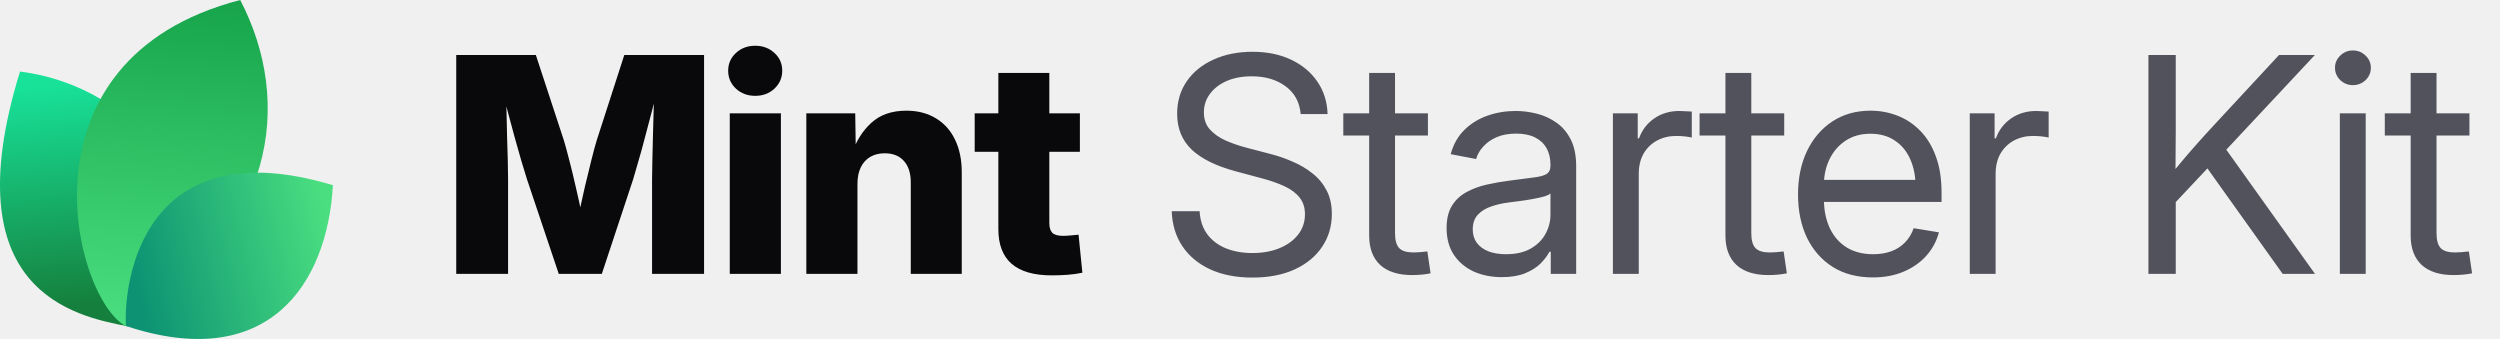
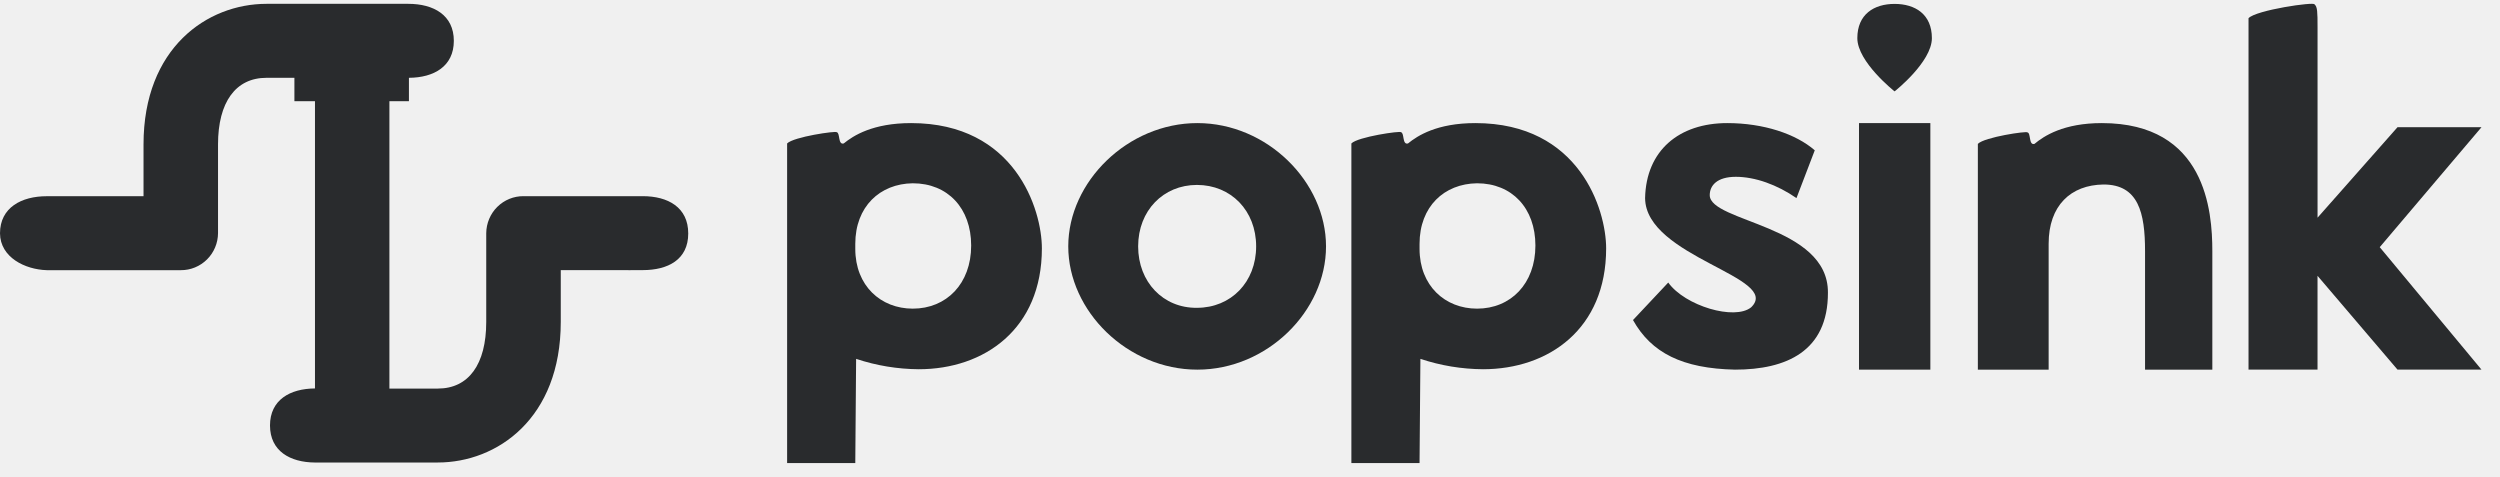
- <svg xmlns="http://www.w3.org/2000/svg" width="177" height="24" viewBox="0 0 177 24" fill="none">
-   <path d="M9.061 23.108C5.268 22.377 -3.391 20.627 1.417 5.064C9.634 6.099 16.973 14.064 9.061 23.108Z" fill="url(#paint0_linear_17557_2020)" />
-   <path d="M8.919 23.094C5.276 21.222 0.784 4.209 17.007 0C20.757 7.193 19.621 16.545 8.919 23.094Z" fill="url(#paint1_linear_17557_2020)" />
-   <path d="M8.914 23.079C8.735 19.882 10.159 9.085 23.57 13.111C23.181 20.123 18.984 26.418 8.914 23.079Z" fill="url(#paint2_linear_17557_2020)" />
-   <path d="M32.301 19.392V3.894H37.938L39.925 9.948C40.036 10.315 40.164 10.787 40.31 11.362C40.462 11.938 40.611 12.552 40.757 13.204C40.91 13.855 41.048 14.483 41.173 15.086C41.305 15.682 41.412 16.192 41.495 16.615H40.695C40.771 16.192 40.871 15.682 40.996 15.086C41.128 14.49 41.267 13.866 41.412 13.214C41.565 12.562 41.714 11.948 41.86 11.373C42.005 10.79 42.133 10.315 42.244 9.948L44.2 3.894H49.848V19.392H46.166V12.704C46.166 12.357 46.173 11.917 46.187 11.383C46.2 10.849 46.214 10.27 46.228 9.646C46.249 9.022 46.266 8.391 46.28 7.753C46.301 7.115 46.311 6.519 46.311 5.964H46.623C46.485 6.561 46.332 7.181 46.166 7.826C45.999 8.471 45.833 9.102 45.666 9.719C45.507 10.336 45.351 10.901 45.198 11.414C45.053 11.928 44.928 12.357 44.824 12.704L42.608 19.392H39.561L37.314 12.704C37.203 12.357 37.072 11.928 36.919 11.414C36.773 10.901 36.614 10.34 36.441 9.729C36.274 9.112 36.104 8.481 35.931 7.836C35.764 7.192 35.608 6.567 35.463 5.964H35.827C35.834 6.512 35.844 7.105 35.858 7.743C35.872 8.374 35.886 9.005 35.9 9.636C35.92 10.26 35.938 10.839 35.952 11.373C35.965 11.907 35.972 12.351 35.972 12.704V19.392H32.301ZM51.668 19.392V8.024H55.288V19.392H51.668ZM53.468 6.786C52.927 6.786 52.473 6.616 52.105 6.276C51.738 5.93 51.554 5.507 51.554 5.007C51.554 4.508 51.738 4.088 52.105 3.749C52.473 3.409 52.927 3.239 53.468 3.239C54.009 3.239 54.463 3.409 54.83 3.749C55.198 4.082 55.382 4.501 55.382 5.007C55.382 5.507 55.198 5.93 54.83 6.276C54.463 6.616 54.009 6.786 53.468 6.786ZM60.708 13.027V19.392H57.088V8.024H60.551L60.593 10.967H60.281C60.593 10.024 61.061 9.268 61.685 8.7C62.309 8.124 63.138 7.836 64.171 7.836C64.975 7.836 65.672 8.017 66.262 8.377C66.851 8.731 67.302 9.234 67.614 9.885C67.933 10.537 68.092 11.307 68.092 12.194V19.392H64.483V12.912C64.483 12.26 64.32 11.754 63.994 11.394C63.675 11.033 63.221 10.853 62.632 10.853C62.25 10.853 61.914 10.936 61.623 11.102C61.332 11.269 61.106 11.515 60.947 11.841C60.787 12.16 60.708 12.555 60.708 13.027ZM76.456 8.024V10.749H69.008V8.024H76.456ZM70.683 5.163H74.292V15.783C74.292 16.102 74.361 16.334 74.5 16.48C74.646 16.625 74.899 16.698 75.259 16.698C75.405 16.698 75.596 16.688 75.831 16.667C76.074 16.646 76.251 16.629 76.362 16.615L76.632 19.309C76.313 19.378 75.963 19.427 75.582 19.455C75.207 19.482 74.836 19.496 74.469 19.496C73.2 19.496 72.25 19.222 71.619 18.674C70.995 18.127 70.683 17.308 70.683 16.22V5.163Z" fill="#09090B" />
-   <path d="M88.667 19.652C87.523 19.652 86.528 19.458 85.682 19.07C84.843 18.681 84.188 18.137 83.716 17.437C83.245 16.736 82.992 15.908 82.957 14.951H84.933C84.968 15.596 85.148 16.14 85.474 16.584C85.8 17.021 86.24 17.354 86.795 17.582C87.35 17.804 87.974 17.915 88.667 17.915C89.388 17.915 90.026 17.801 90.581 17.572C91.143 17.343 91.583 17.024 91.902 16.615C92.228 16.199 92.391 15.717 92.391 15.169C92.391 14.698 92.266 14.306 92.017 13.994C91.767 13.675 91.413 13.408 90.956 13.193C90.498 12.978 89.954 12.787 89.323 12.621L87.502 12.132C86.123 11.765 85.082 11.255 84.382 10.603C83.689 9.944 83.342 9.095 83.342 8.055C83.342 7.174 83.571 6.404 84.028 5.746C84.486 5.087 85.117 4.577 85.921 4.217C86.726 3.849 87.645 3.666 88.678 3.666C89.718 3.666 90.63 3.853 91.413 4.227C92.204 4.602 92.824 5.122 93.275 5.787C93.726 6.446 93.965 7.209 93.993 8.076H92.089C92.013 7.23 91.656 6.574 91.018 6.11C90.387 5.638 89.586 5.403 88.615 5.403C87.95 5.403 87.36 5.513 86.847 5.735C86.341 5.957 85.946 6.262 85.661 6.651C85.377 7.032 85.235 7.469 85.235 7.961C85.235 8.447 85.377 8.849 85.661 9.168C85.946 9.48 86.317 9.74 86.774 9.948C87.232 10.149 87.724 10.319 88.251 10.457L89.884 10.884C90.439 11.023 90.977 11.206 91.496 11.435C92.023 11.657 92.495 11.934 92.911 12.267C93.334 12.593 93.67 12.995 93.92 13.474C94.17 13.945 94.294 14.504 94.294 15.149C94.294 16.015 94.066 16.788 93.608 17.468C93.157 18.148 92.512 18.681 91.673 19.07C90.834 19.458 89.832 19.652 88.667 19.652ZM101.097 8.024V9.594H95.106V8.024H101.097ZM96.937 5.163H98.767V16.521C98.767 17 98.865 17.347 99.059 17.562C99.26 17.77 99.6 17.874 100.078 17.874C100.21 17.874 100.366 17.867 100.546 17.853C100.733 17.832 100.903 17.815 101.056 17.801L101.285 19.351C101.097 19.392 100.886 19.423 100.65 19.444C100.414 19.465 100.189 19.475 99.974 19.475C98.996 19.475 98.244 19.236 97.717 18.758C97.197 18.272 96.937 17.579 96.937 16.677V5.163ZM106.33 19.621C105.595 19.621 104.932 19.489 104.343 19.226C103.754 18.955 103.285 18.564 102.939 18.05C102.592 17.53 102.419 16.896 102.419 16.147C102.419 15.495 102.547 14.965 102.804 14.556C103.06 14.146 103.403 13.828 103.833 13.599C104.263 13.363 104.742 13.186 105.269 13.068C105.796 12.95 106.333 12.857 106.881 12.787C107.574 12.69 108.132 12.617 108.555 12.569C108.978 12.52 109.287 12.441 109.481 12.33C109.675 12.212 109.772 12.014 109.772 11.737V11.654C109.772 11.203 109.679 10.815 109.492 10.489C109.311 10.163 109.041 9.91 108.68 9.729C108.32 9.549 107.872 9.459 107.338 9.459C106.805 9.459 106.34 9.546 105.945 9.719C105.556 9.892 105.241 10.118 104.998 10.395C104.755 10.665 104.593 10.953 104.509 11.258L102.71 10.915C102.897 10.222 103.22 9.65 103.677 9.199C104.135 8.748 104.679 8.412 105.31 8.19C105.941 7.968 106.607 7.857 107.307 7.857C107.8 7.857 108.295 7.92 108.795 8.044C109.301 8.169 109.765 8.381 110.188 8.679C110.611 8.97 110.951 9.369 111.208 9.875C111.464 10.374 111.593 11.005 111.593 11.768V19.392H109.793V17.822H109.7C109.568 18.085 109.363 18.359 109.086 18.643C108.809 18.921 108.444 19.153 107.994 19.34C107.543 19.527 106.988 19.621 106.33 19.621ZM106.621 17.998C107.321 17.998 107.904 17.867 108.368 17.603C108.84 17.333 109.19 16.986 109.419 16.563C109.654 16.133 109.772 15.682 109.772 15.211V13.692C109.703 13.769 109.554 13.841 109.325 13.911C109.096 13.973 108.829 14.032 108.524 14.088C108.226 14.143 107.921 14.192 107.609 14.233C107.304 14.275 107.033 14.309 106.798 14.337C106.354 14.393 105.938 14.49 105.549 14.628C105.168 14.76 104.86 14.954 104.624 15.211C104.388 15.467 104.27 15.811 104.27 16.241C104.27 16.615 104.367 16.934 104.561 17.198C104.762 17.461 105.04 17.662 105.393 17.801C105.747 17.933 106.156 17.998 106.621 17.998ZM114.193 19.392V8.024H115.951V9.792H116.045C116.253 9.209 116.61 8.741 117.116 8.388C117.622 8.034 118.219 7.857 118.905 7.857C119.058 7.857 119.217 7.864 119.384 7.878C119.55 7.885 119.682 7.892 119.779 7.899V9.74C119.716 9.719 119.578 9.695 119.363 9.667C119.155 9.639 118.922 9.625 118.666 9.625C118.174 9.625 117.726 9.733 117.324 9.948C116.922 10.163 116.603 10.471 116.367 10.874C116.138 11.276 116.024 11.758 116.024 12.319V19.392H114.193ZM126.322 8.024V9.594H120.33V8.024H126.322ZM122.161 5.163H123.992V16.521C123.992 17 124.089 17.347 124.283 17.562C124.484 17.77 124.824 17.874 125.302 17.874C125.434 17.874 125.59 17.867 125.77 17.853C125.958 17.832 126.127 17.815 126.28 17.801L126.509 19.351C126.322 19.392 126.11 19.423 125.874 19.444C125.639 19.465 125.413 19.475 125.198 19.475C124.221 19.475 123.468 19.236 122.941 18.758C122.421 18.272 122.161 17.579 122.161 16.677V5.163ZM132.604 19.642C131.502 19.642 130.555 19.396 129.765 18.903C128.974 18.404 128.364 17.714 127.934 16.834C127.511 15.946 127.3 14.927 127.3 13.775C127.3 12.611 127.511 11.584 127.934 10.697C128.364 9.802 128.964 9.102 129.734 8.596C130.51 8.089 131.408 7.836 132.428 7.836C133.1 7.836 133.738 7.954 134.341 8.19C134.952 8.426 135.489 8.783 135.954 9.261C136.425 9.74 136.793 10.343 137.056 11.071C137.327 11.792 137.462 12.645 137.462 13.63V14.296H128.433V12.735H136.463L135.631 13.297C135.631 12.541 135.506 11.876 135.257 11.3C135.007 10.725 134.643 10.277 134.165 9.958C133.686 9.632 133.107 9.469 132.428 9.469C131.748 9.469 131.162 9.632 130.67 9.958C130.177 10.284 129.796 10.725 129.526 11.279C129.262 11.827 129.13 12.441 129.13 13.12V14.046C129.13 14.864 129.273 15.572 129.557 16.168C129.841 16.757 130.243 17.211 130.763 17.53C131.283 17.842 131.901 17.998 132.615 17.998C133.093 17.998 133.523 17.929 133.905 17.79C134.293 17.645 134.619 17.433 134.882 17.156C135.153 16.879 135.354 16.546 135.486 16.157L137.275 16.449C137.108 17.08 136.81 17.634 136.38 18.113C135.95 18.591 135.413 18.966 134.768 19.236C134.123 19.507 133.402 19.642 132.604 19.642ZM139.459 19.392V8.024H141.217V9.792H141.311C141.519 9.209 141.876 8.741 142.382 8.388C142.888 8.034 143.485 7.857 144.171 7.857C144.324 7.857 144.483 7.864 144.649 7.878C144.816 7.885 144.948 7.892 145.045 7.899V9.74C144.982 9.719 144.844 9.695 144.629 9.667C144.421 9.639 144.188 9.625 143.932 9.625C143.439 9.625 142.992 9.733 142.59 9.948C142.188 10.163 141.869 10.471 141.633 10.874C141.404 11.276 141.29 11.758 141.29 12.319V19.392H139.459ZM153.429 14.961V12.715C153.783 12.257 154.136 11.82 154.49 11.404C154.844 10.981 155.204 10.565 155.572 10.156C155.939 9.74 156.314 9.327 156.695 8.918L161.355 3.894H163.893L157.277 10.967H157.184L153.429 14.961ZM152.108 19.392V3.894H154.043V9.241L154.022 12.559L154.043 13.505V19.392H152.108ZM161.615 19.392L155.967 11.477L157.173 9.969L163.903 19.392H161.615ZM165.661 19.392V8.024H167.492V19.392H165.661ZM166.587 6.027C166.24 6.027 165.942 5.909 165.692 5.673C165.443 5.43 165.318 5.139 165.318 4.799C165.318 4.459 165.443 4.172 165.692 3.936C165.942 3.693 166.24 3.572 166.587 3.572C166.934 3.572 167.232 3.693 167.482 3.936C167.731 4.172 167.856 4.459 167.856 4.799C167.856 5.139 167.731 5.43 167.482 5.673C167.232 5.909 166.934 6.027 166.587 6.027ZM174.836 8.024V9.594H168.844V8.024H174.836ZM170.675 5.163H172.506V16.521C172.506 17 172.603 17.347 172.797 17.562C172.998 17.77 173.338 17.874 173.816 17.874C173.948 17.874 174.104 17.867 174.284 17.853C174.472 17.832 174.641 17.815 174.794 17.801L175.023 19.351C174.836 19.392 174.624 19.423 174.388 19.444C174.153 19.465 173.927 19.475 173.712 19.475C172.735 19.475 171.982 19.236 171.455 18.758C170.935 18.272 170.675 17.579 170.675 16.677V5.163Z" fill="#52525C" />
+ <svg xmlns="http://www.w3.org/2000/svg" width="105" height="20" viewBox="0 0 105 20" fill="none">
+   <g clip-path="url(#clip0_7143_2043)">
+     <path d="M35.922 10.452V10.243C35.922 8.674 36.959 7.715 38.337 7.698C39.804 7.698 40.789 8.744 40.789 10.313C40.789 11.917 39.751 12.963 38.337 12.963C36.995 12.963 35.922 12.004 35.922 10.452ZM38.266 5.17C36.655 5.17 35.836 5.699 35.437 6.025C35.186 6.095 35.294 5.579 35.141 5.553C35.141 5.486 33.327 5.746 33.059 6.025V19.448H35.922L35.957 15.072C36.806 15.355 37.693 15.502 38.588 15.508C41.343 15.508 43.759 13.817 43.759 10.435C43.759 8.796 42.632 5.17 38.266 5.17V5.17Z" fill="#292B2D" />
+     <path d="M47.802 10.348C47.802 8.848 48.857 7.767 50.271 7.767C51.702 7.767 52.758 8.848 52.758 10.348C52.758 11.847 51.702 12.928 50.271 12.928C48.857 12.945 47.802 11.847 47.802 10.348ZM44.867 10.348C44.867 13.067 47.354 15.525 50.289 15.525C53.223 15.525 55.693 13.067 55.693 10.348C55.693 7.645 53.223 5.17 50.289 5.17C47.372 5.17 44.867 7.628 44.867 10.348Z" fill="#292B2D" />
+     <path d="M59.621 10.452V10.243C59.621 8.674 60.658 7.715 62.036 7.698C63.503 7.698 64.487 8.744 64.487 10.313C64.487 11.916 63.45 12.963 62.036 12.963C60.694 12.963 59.621 12.004 59.621 10.452ZM61.965 5.17C60.354 5.17 59.535 5.699 59.136 6.025C58.885 6.095 58.993 5.579 58.84 5.553C58.84 5.486 57.026 5.746 56.758 6.025V19.448H59.621L59.657 15.072C60.505 15.355 61.392 15.502 62.287 15.508C65.042 15.508 67.458 13.817 67.458 10.435C67.458 8.796 66.331 5.17 61.965 5.17Z" fill="#292B2D" />
+     <path d="M78.078 15.525H81.075V5.17H78.078V15.525Z" fill="#292B2D" />
+     <path d="M86.043 10.543V10.236C86.043 8.634 86.971 7.767 88.349 7.749C89.816 7.749 90.092 8.942 90.092 10.543V15.525H86.043V10.543ZM88.277 5.17C86.667 5.17 85.847 5.71 85.448 6.043C85.198 6.114 85.305 5.587 85.153 5.561C85.153 5.493 83.339 5.758 83.07 6.043V15.525H92.918V10.543C92.918 8.87 92.643 5.17 88.277 5.17Z" fill="#292B2D" />
+     <path d="M104.223 5.342H100.696L97.337 9.143C97.337 9.143 97.337 1.782 97.337 1.143C97.337 0.504 97.332 0.282 97.209 0.183C97.206 0.067 94.76 0.42 94.438 0.764V15.524H97.336V11.584L100.695 15.524H104.222L99.949 10.381L104.223 5.342Z" fill="#292B2D" />
+     <path d="M79.573 0.164C80.438 0.164 81.139 0.6 81.139 1.602C81.139 2.605 79.573 3.838 79.573 3.838C79.573 3.838 78.008 2.605 78.008 1.602C78.008 0.6 78.709 0.164 79.573 0.164Z" fill="#292B2D" />
+     <path d="M70.066 11.867L68.586 13.442C69.358 14.824 70.664 15.477 72.868 15.525C75.022 15.525 76.778 14.757 76.773 12.29C76.791 9.457 71.809 9.333 71.809 8.196C71.809 7.793 72.114 7.426 72.904 7.426C73.712 7.426 74.639 7.757 75.452 8.32L76.22 6.313C75.426 5.624 74.071 5.17 72.545 5.17C70.516 5.17 69.136 6.324 69.094 8.32C69.112 10.804 74.861 11.643 73.547 12.908C72.859 13.466 70.772 12.852 70.066 11.867Z" fill="#292B2D" />
+     <path d="M13.229 19.426C12.184 19.419 11.34 18.946 11.34 17.869C11.34 16.795 12.183 16.321 13.229 16.315V3.184H16.355V16.32H18.389C19.684 16.32 20.422 15.3 20.422 13.523V9.792C20.426 9.377 20.593 8.98 20.886 8.689C21.18 8.398 21.576 8.236 21.988 8.239H26.995C28.051 8.239 28.907 8.706 28.906 9.807C28.906 10.908 28.05 11.345 26.995 11.345C26.91 11.345 26.825 11.351 23.552 11.345V13.522C23.552 17.579 20.876 19.425 18.389 19.425L13.229 19.426Z" fill="#292B2D" />
+     <path d="M12.365 4.249V3.268H11.191C9.9 3.268 9.157 4.289 9.157 6.065V9.794C9.154 10.209 8.988 10.605 8.695 10.896C8.402 11.187 8.007 11.35 7.595 11.347C2.081 11.354 1.962 11.347 1.962 11.347C1.057 11.32 0.009 10.813 0 9.8C0 8.716 0.906 8.241 1.962 8.241H6.028V6.065C6.028 2.009 8.705 0.161 11.192 0.161H17.15C18.206 0.161 19.061 0.631 19.061 1.716C19.061 2.791 18.219 3.261 17.175 3.268V4.249L12.365 4.249Z" fill="#292B2D" />
+   </g>
  <defs>
-     <linearGradient id="paint0_linear_17557_2020" x1="3.776" y1="5.916" x2="5.232" y2="21.559" gradientUnits="userSpaceOnUse">
-       <stop stop-color="#18E299" />
-       <stop offset="1" stop-color="#15803D" />
-     </linearGradient>
-     <linearGradient id="paint1_linear_17557_2020" x1="12.171" y1="-0.718" x2="10.19" y2="22.983" gradientUnits="userSpaceOnUse">
-       <stop stop-color="#16A34A" />
-       <stop offset="1" stop-color="#4ADE80" />
-     </linearGradient>
-     <linearGradient id="paint2_linear_17557_2020" x1="23.133" y1="15.353" x2="9.338" y2="18.52" gradientUnits="userSpaceOnUse">
-       <stop stop-color="#4ADE80" />
-       <stop offset="1" stop-color="#0D9373" />
-     </linearGradient>
+     <clipPath id="clip0_7143_2043">
+       <rect width="104.223" height="19.676" fill="white" transform="translate(0 0.162109)" />
+     </clipPath>
  </defs>
</svg>
